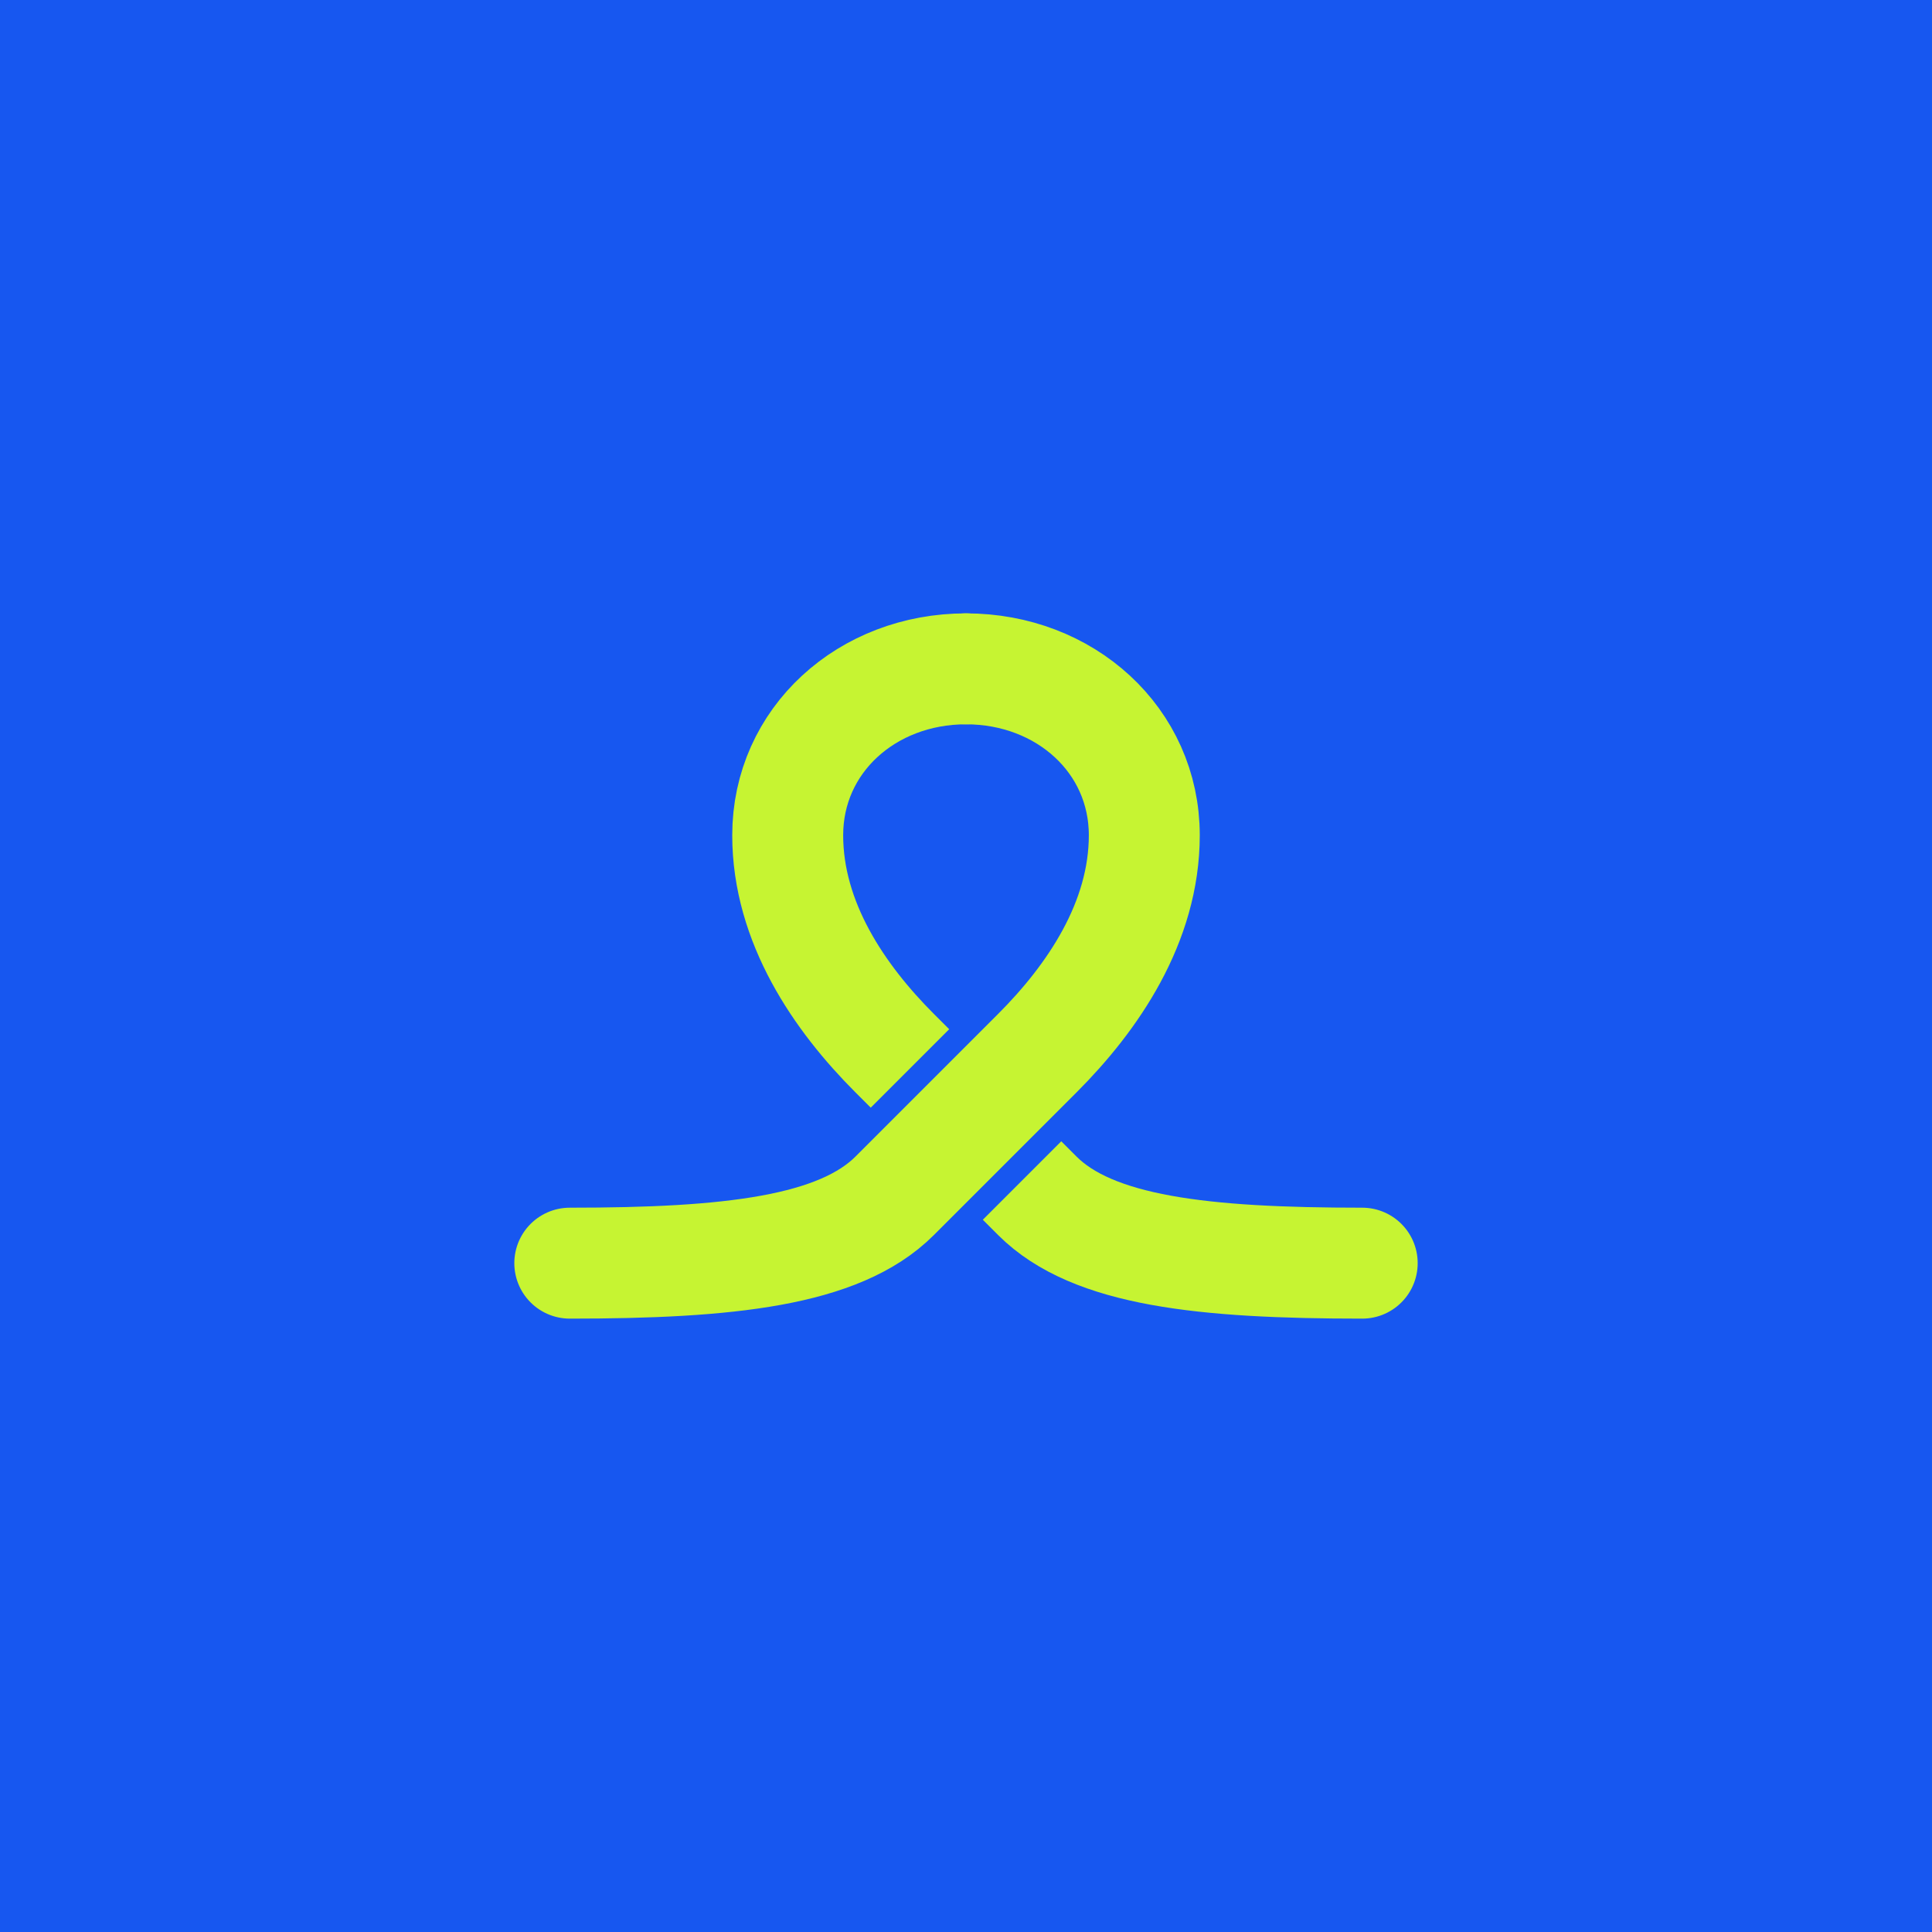
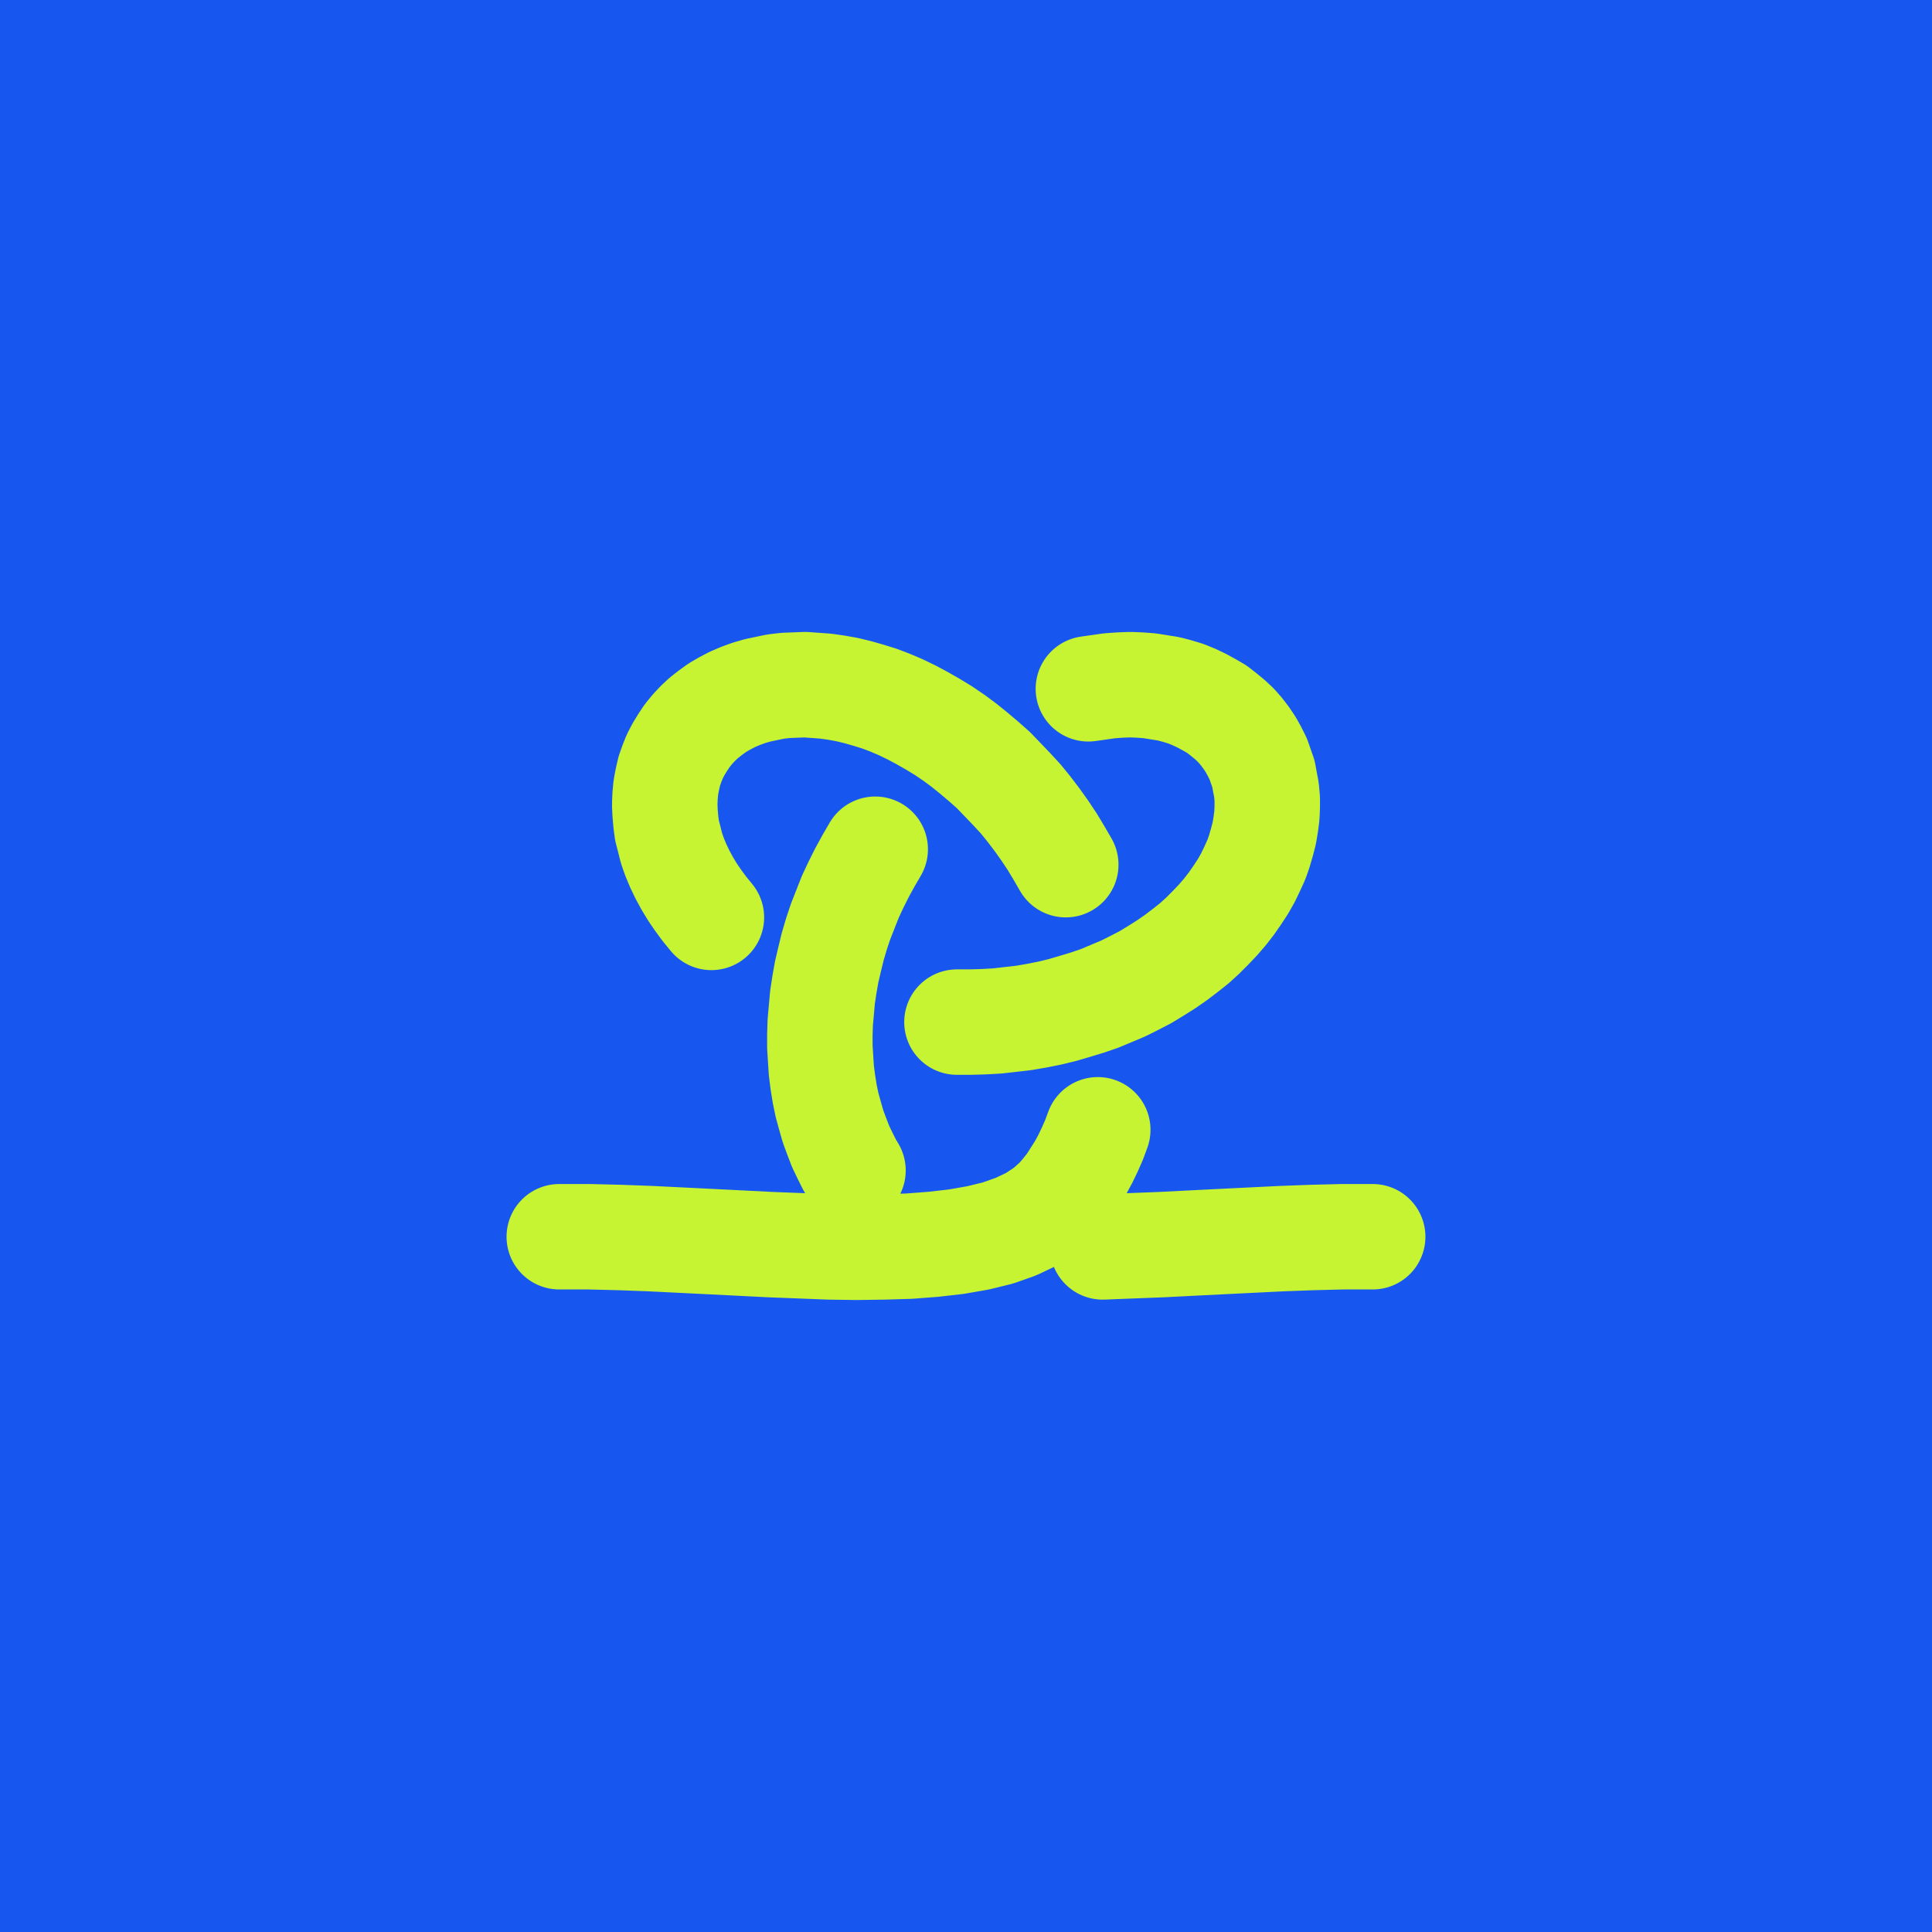
<svg xmlns="http://www.w3.org/2000/svg" viewBox="0 0 1024 1024" width="1024" height="1024">
  <rect width="1024" height="1024" fill="#1757F0" />
-   <g transform="translate(260 260) scale(21)" fill="none" stroke-width="2.8" stroke-linecap="round" stroke-linejoin="round">
-     <path d="M22 19.5C18 19.5 15.2 19.2 13.8 17.8L10.2 14.2C8.8 12.8 7.5 10.9 7.5 8.7C7.5 6.3 9.5 4.5 12 4.5" stroke="#C6F432" />
-     <path d="M10.9 17.1L13.1 14.9" stroke="#1757F0" stroke-width="4" stroke-linecap="butt" />
-     <path d="M2 19.5C6 19.5 8.8 19.2 10.2 17.8L13.8 14.2C15.2 12.8 16.5 10.9 16.5 8.7C16.5 6.3 14.5 4.5 12 4.5" stroke="#C6F432" />
+   <g transform="translate(256.5 256.5) scale(1.996)" fill="none" stroke="#C6F432" stroke-width="28" stroke-linecap="round" stroke-linejoin="round">
+     <path d="M20.0 199.9 L28.0 199.9 L36.1 200.1 L44.2 200.4 L52.3 200.8 L60.4 201.2 L68.4 201.6 L76.3 202.0 L84.1 202.3 L91.7 202.6 L99.0 202.7 L106.1 202.6 L112.9 202.4 L119.4 201.9 L125.5 201.2 L131.2 200.2 L136.5 198.9 L141.3 197.2 L145.5 195.2 L149.3 192.7 L152.4 189.9 L154.0 188.0 L155.6 186.0 L157.0 183.8 L158.4 181.6 L159.7 179.2 L160.9 176.7 L162.0 174.2 L163.0 171.5 M154.5 101.1 L152.7 98.0 L150.9 95.0 L148.9 92.0 L146.9 89.2 L144.7 86.3 L142.5 83.6 L140.1 81.0 L137.7 78.5 L135.3 76.0 L132.7 73.7 L130.1 71.5 L127.5 69.4 L124.8 67.4 L122.0 65.5 L119.2 63.8 L116.4 62.2 L113.6 60.7 L110.7 59.3 L107.9 58.1 L105.0 57.0 L102.1 56.1 L99.3 55.3 L96.4 54.6 L93.6 54.1 L90.8 53.7 L88.1 53.5 L85.3 53.3 L82.7 53.4 L80.1 53.5 L77.5 53.8 L75.1 54.3 L72.7 54.8 L70.3 55.5 L68.1 56.3 L66.0 57.2 L63.9 58.3 L62.0 59.4 L60.2 60.7 L58.4 62.1 L56.8 63.6 L55.4 65.1 L54.0 66.8 L52.8 68.6 L51.7 70.4 L50.7 72.3 L49.9 74.3 L49.2 76.3 L48.7 78.5 L48.3 80.6 L48.1 82.8 L48.0 85.1 L48.1 87.3 L48.3 89.7 L48.6 92.0 L49.2 94.3 L49.8 96.7 L50.6 99.0 L51.6 101.4 L52.7 103.7 L54.0 106.1 L55.4 108.4 L56.9 110.6 L58.6 112.9 L60.4 115.1 M125.6 142.9 L129.2 142.9 L132.7 142.8 L136.3 142.6 L139.8 142.2 L143.3 141.8 L146.8 141.2 L150.3 140.5 L153.6 139.7 L157.0 138.7 L160.3 137.7 L163.5 136.6 L166.6 135.3 L169.7 134.0 L172.7 132.5 L175.6 131.0 L178.4 129.3 L181.1 127.6 L183.7 125.8 L186.2 123.9 L188.6 122.0 L190.8 120.0 L192.9 117.9 L194.9 115.8 L196.8 113.6 L198.5 111.4 L200.1 109.1 L201.6 106.8 L202.9 104.5 L204.0 102.2 L205.1 99.8 L205.9 97.5 L206.6 95.1 L207.2 92.8 L207.6 90.4 L207.9 88.1 L208.0 85.8 L208.0 83.6 L207.8 81.3 L207.4 79.2 L207.0 77.0 L206.3 75.0 L205.6 73.0 L204.6 71.0 L203.6 69.2 L202.4 67.4 L201.1 65.7 L199.7 64.1 L198.1 62.6 L196.4 61.2 L194.6 59.8 L192.7 58.7 L190.7 57.6 L188.6 56.6 L186.4 55.7 L184.1 55.0 L181.8 54.4 L179.3 54.0 L176.8 53.6 L174.2 53.4 L171.6 53.3 L168.9 53.4 L166.1 53.6 L163.3 54.0 L160.5 54.4 M103.9 97.0 L102.1 100.1 L100.4 103.2 L98.8 106.4 L97.3 109.6 L96.0 112.9 L94.7 116.2 L93.6 119.5 L92.6 122.9 L91.8 126.2 L91.0 129.6 L90.4 133.0 L89.9 136.3 L89.6 139.7 L89.3 143.0 L89.2 146.3 L89.2 149.5 L89.4 152.7 L89.6 155.8 L90.0 158.9 L90.5 162.0 L91.1 164.9 L91.9 167.8 L92.7 170.6 L93.7 173.3 L94.7 175.9 L95.9 178.4 L97.1 180.8 L98.0 182.3 M164.3 202.6 L171.9 202.3 L179.7 202.0 L187.6 201.6 L195.6 201.2 L203.7 200.8 L211.8 200.4 L219.9 200.1 L228.0 199.9 L236.0 199.9" />
  </g>
</svg>
